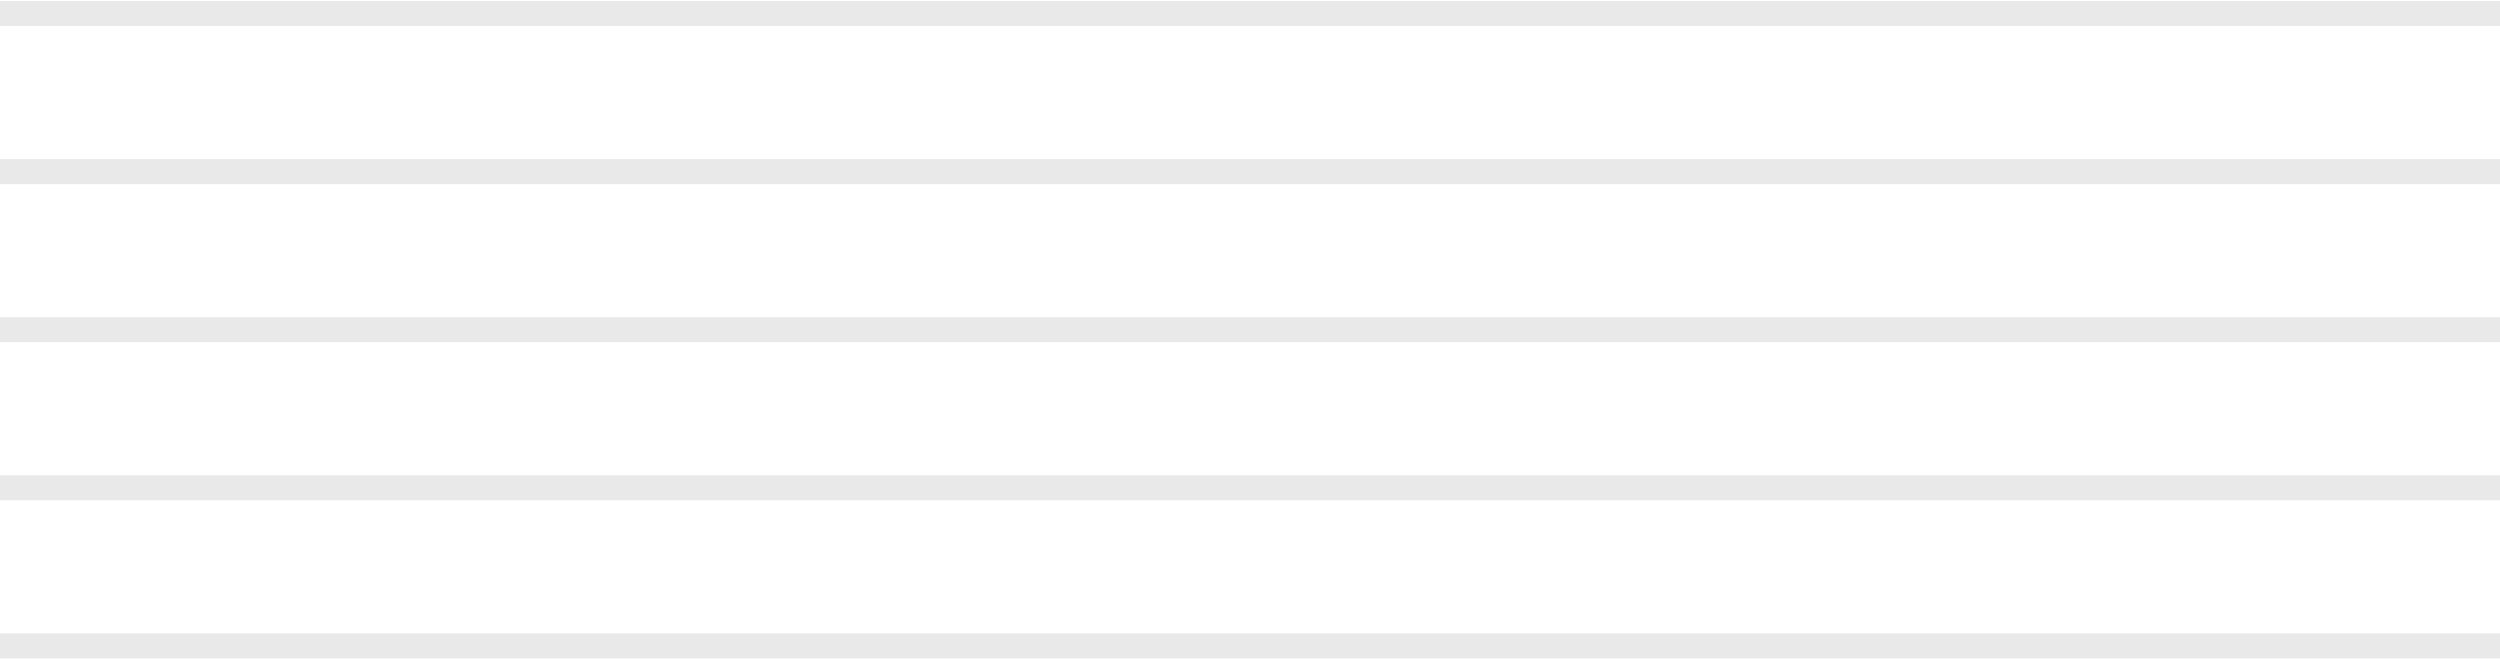
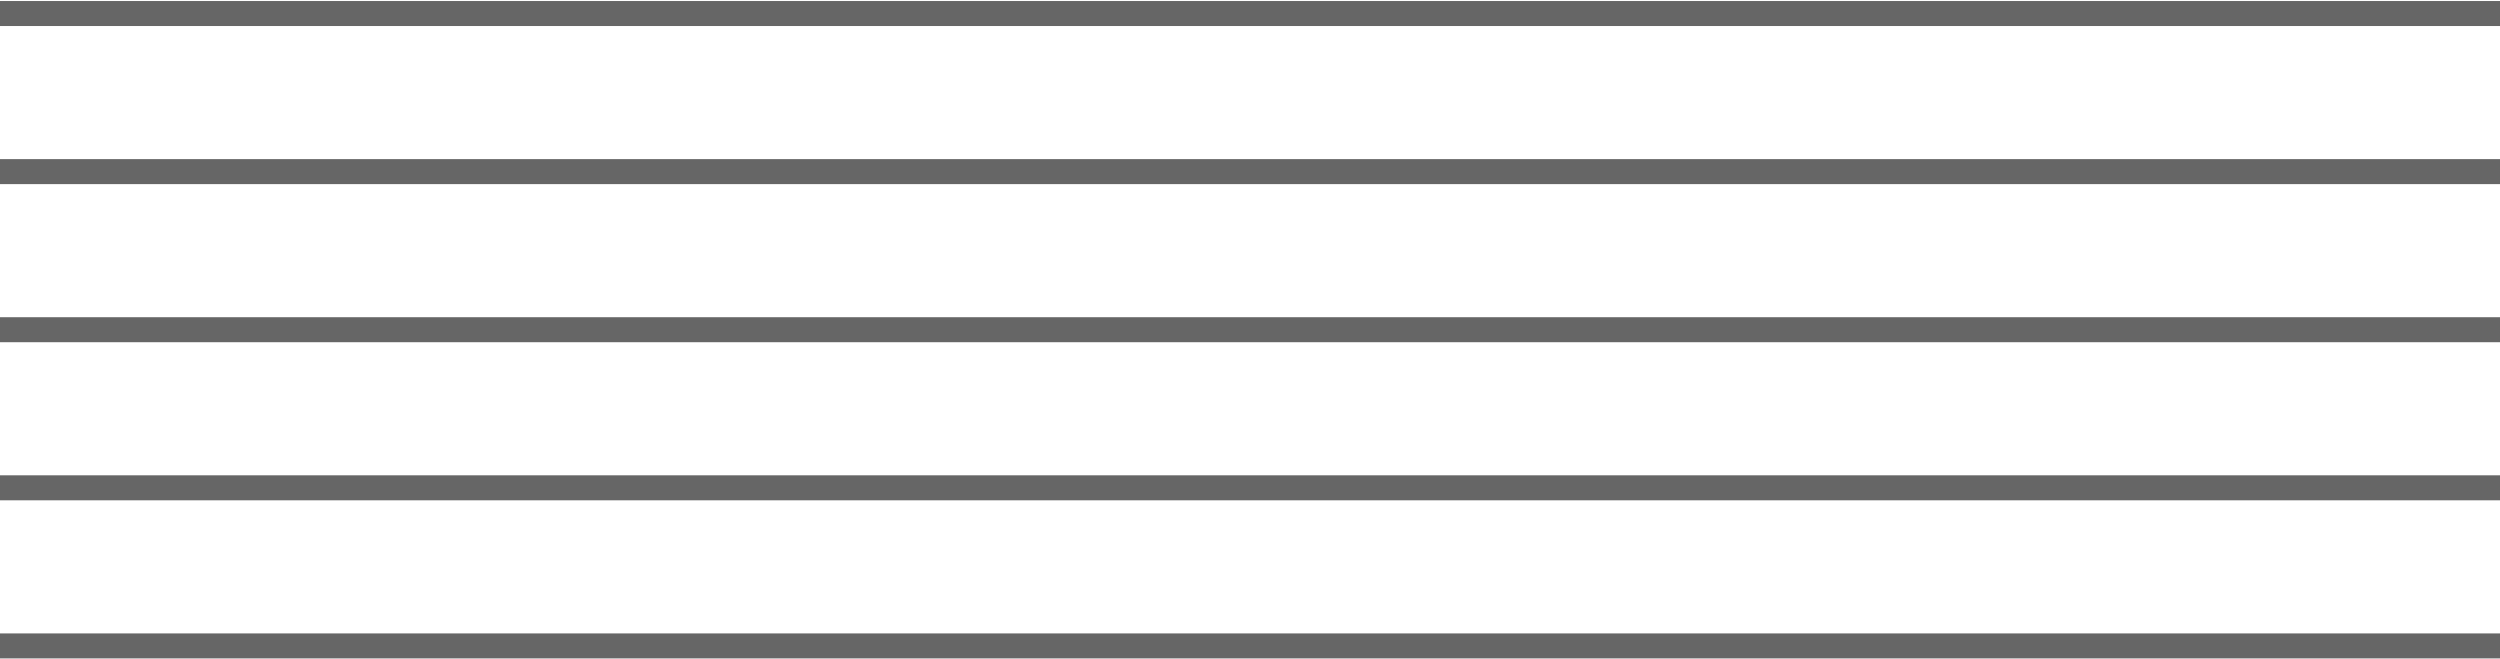
<svg xmlns="http://www.w3.org/2000/svg" width="300" height="79" viewBox="0 0 300 79" fill="none">
-   <path d="M300 0.123H0V3.123H300V0.123Z" fill="#E9E9E9" />
-   <path d="M300 19.094H0V22.094H300V19.094Z" fill="#E9E9E9" />
-   <path d="M300 38.066H0V41.066H300V38.066Z" fill="#E9E9E9" />
-   <path d="M300 57.037H0V60.037H300V57.037Z" fill="#E9E9E9" />
-   <path d="M300 76.01H0V79.01H300V76.01Z" fill="#E9E9E9" />
+   <path d="M300 0.123H0V3.123H300V0.123Z" fill="#666666" />
+   <path d="M300 19.094H0V22.094H300V19.094Z" fill="#666666" />
+   <path d="M300 38.066H0V41.066H300V38.066Z" fill="#666666" />
+   <path d="M300 57.037H0V60.037H300V57.037Z" fill="#666666" />
+   <path d="M300 76.01H0V79.01H300V76.01Z" fill="#666666" />
</svg>
